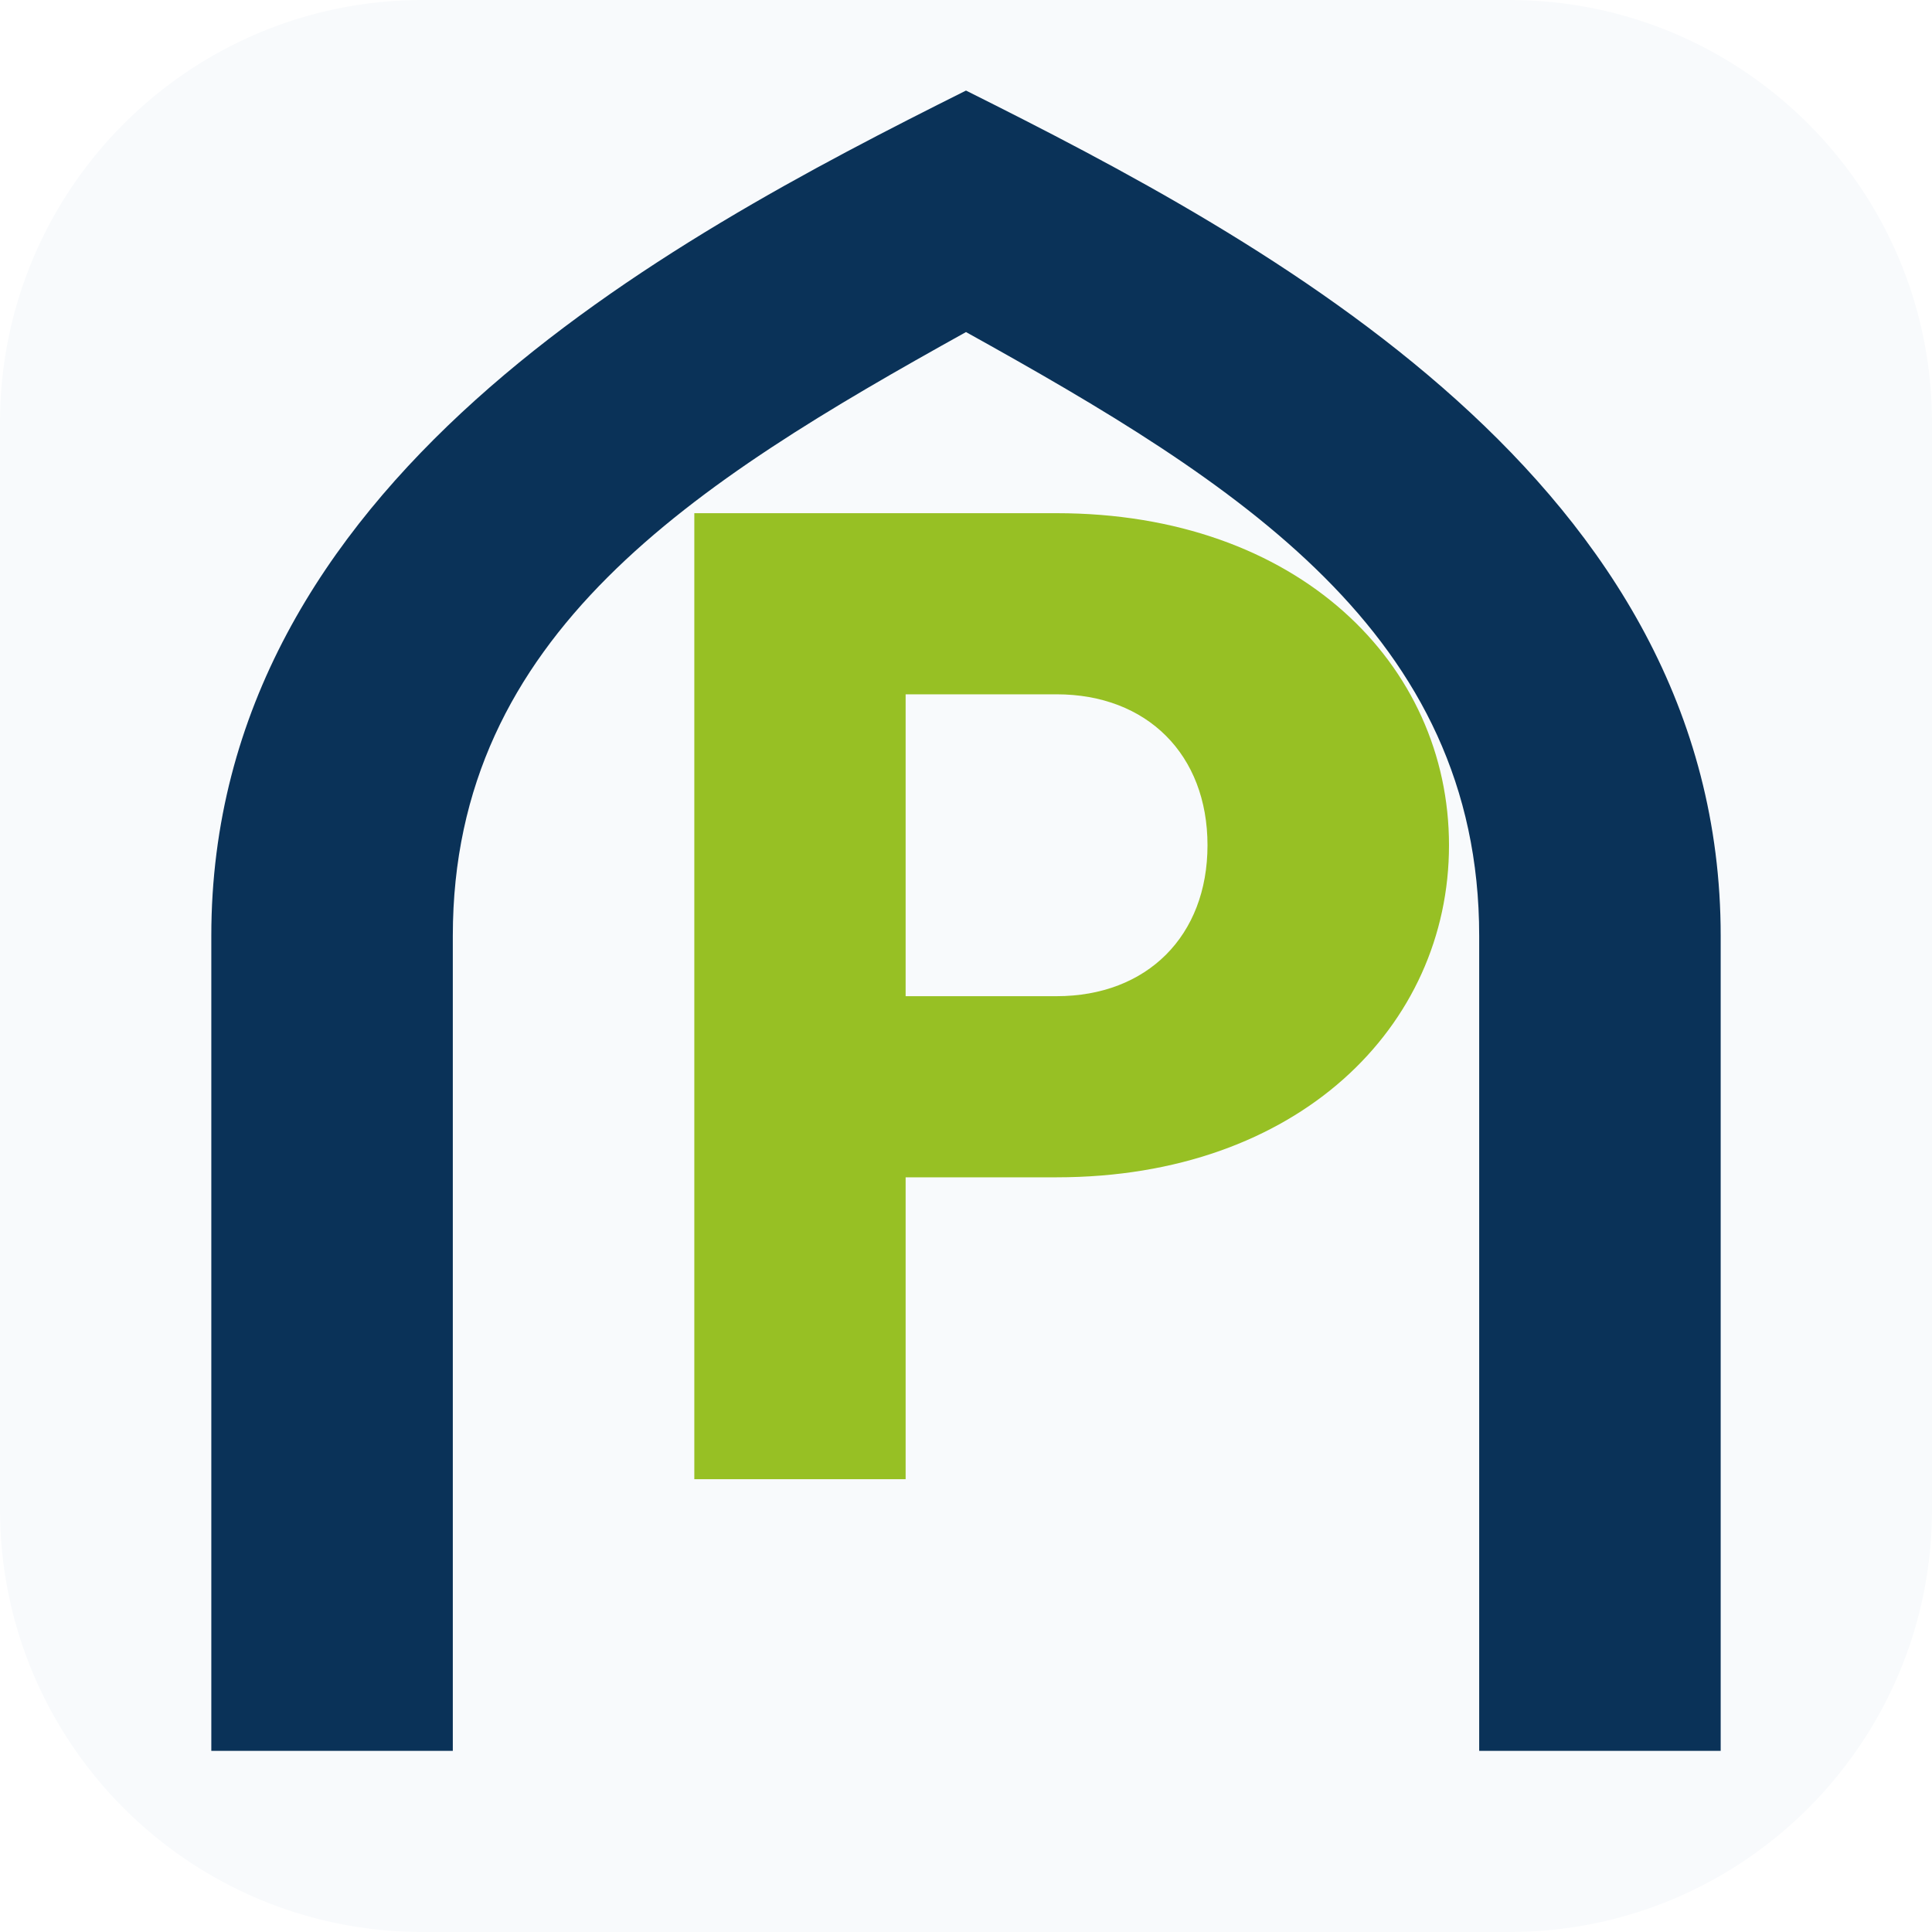
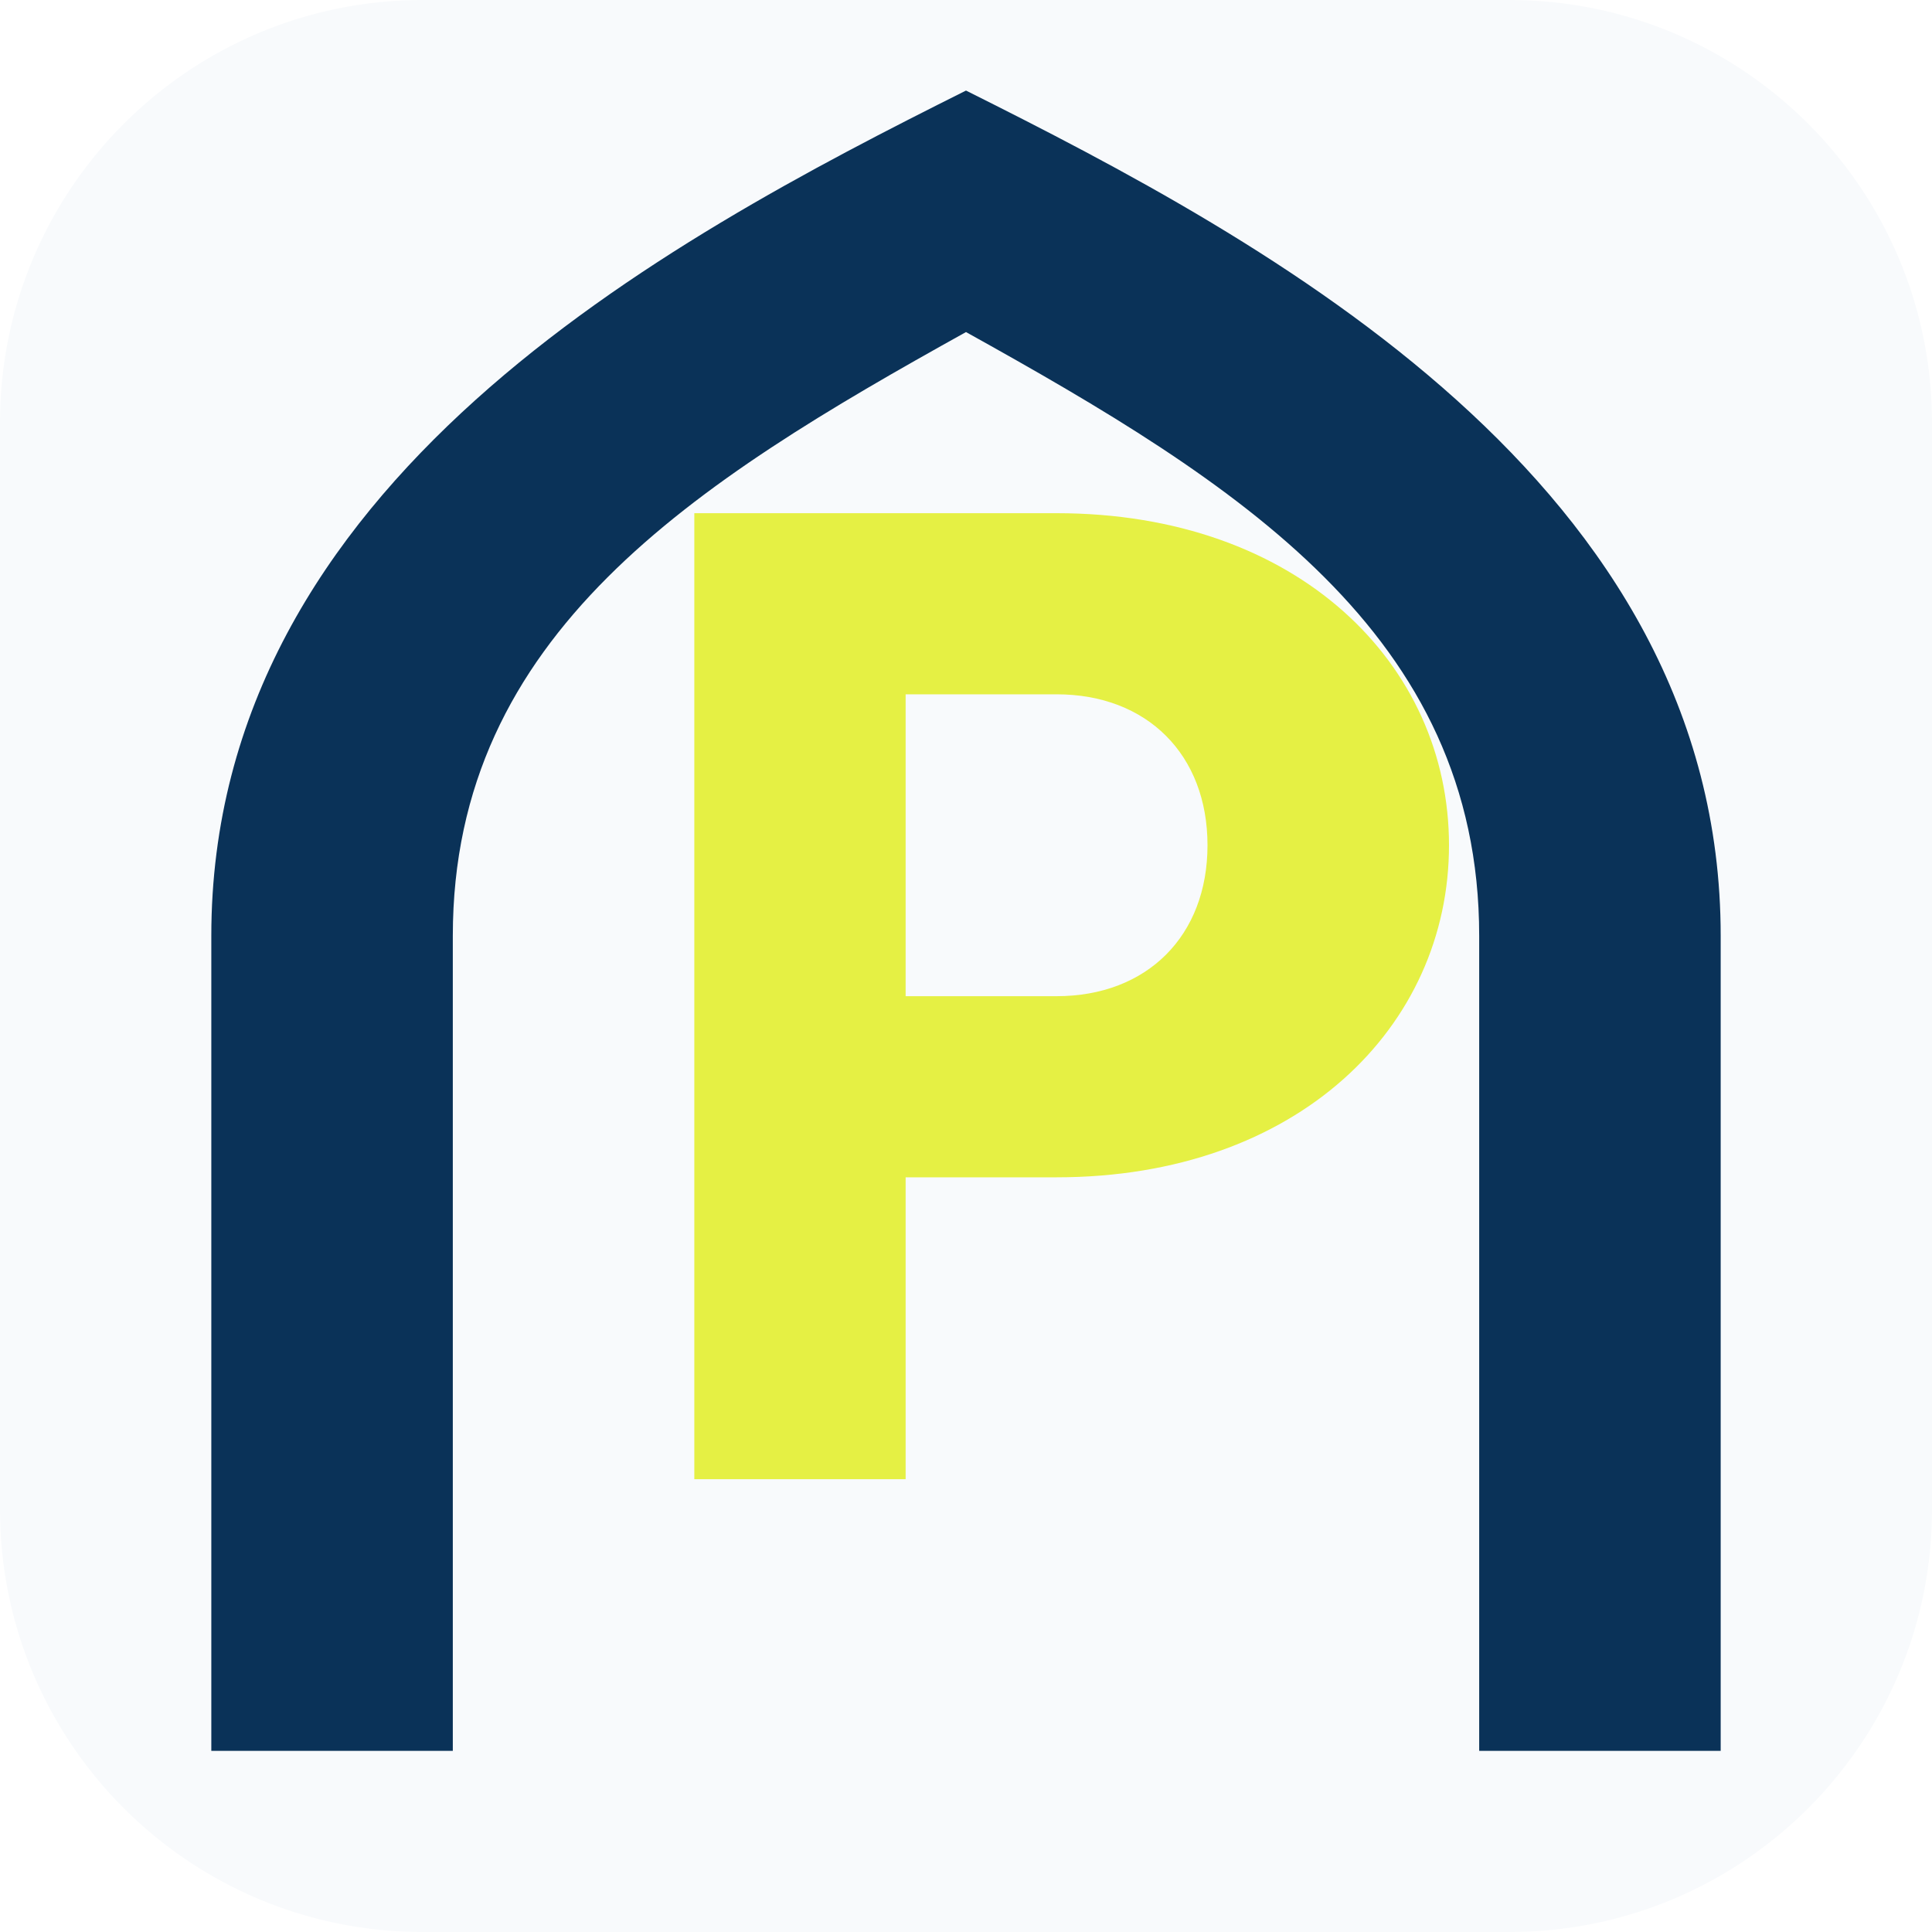
<svg xmlns="http://www.w3.org/2000/svg" viewBox="0 0 64 64">
  <rect width="64" height="64" rx="14" fill="#F8FAFC" />
  <path d="M7 58V31C7 16 22 8 32 3c10 5 25 13 25 28v27h-8V31c0-10-8-15-17-20-9 5-17 10-17 20v27z" fill="#0A3258" />
-   <path d="M23 49V17h12c8 0 13 5 13 11s-5 11-13 11h-5v10zm7-16h5c3 0 5-2 5-5s-2-5-5-5h-5z" fill="#97C024" />
+   <path d="M23 49V17h12c8 0 13 5 13 11s-5 11-13 11h-5v10zm7-16h5c3 0 5-2 5-5s-2-5-5-5h-5z" fill="#E5F044" />
</svg>
